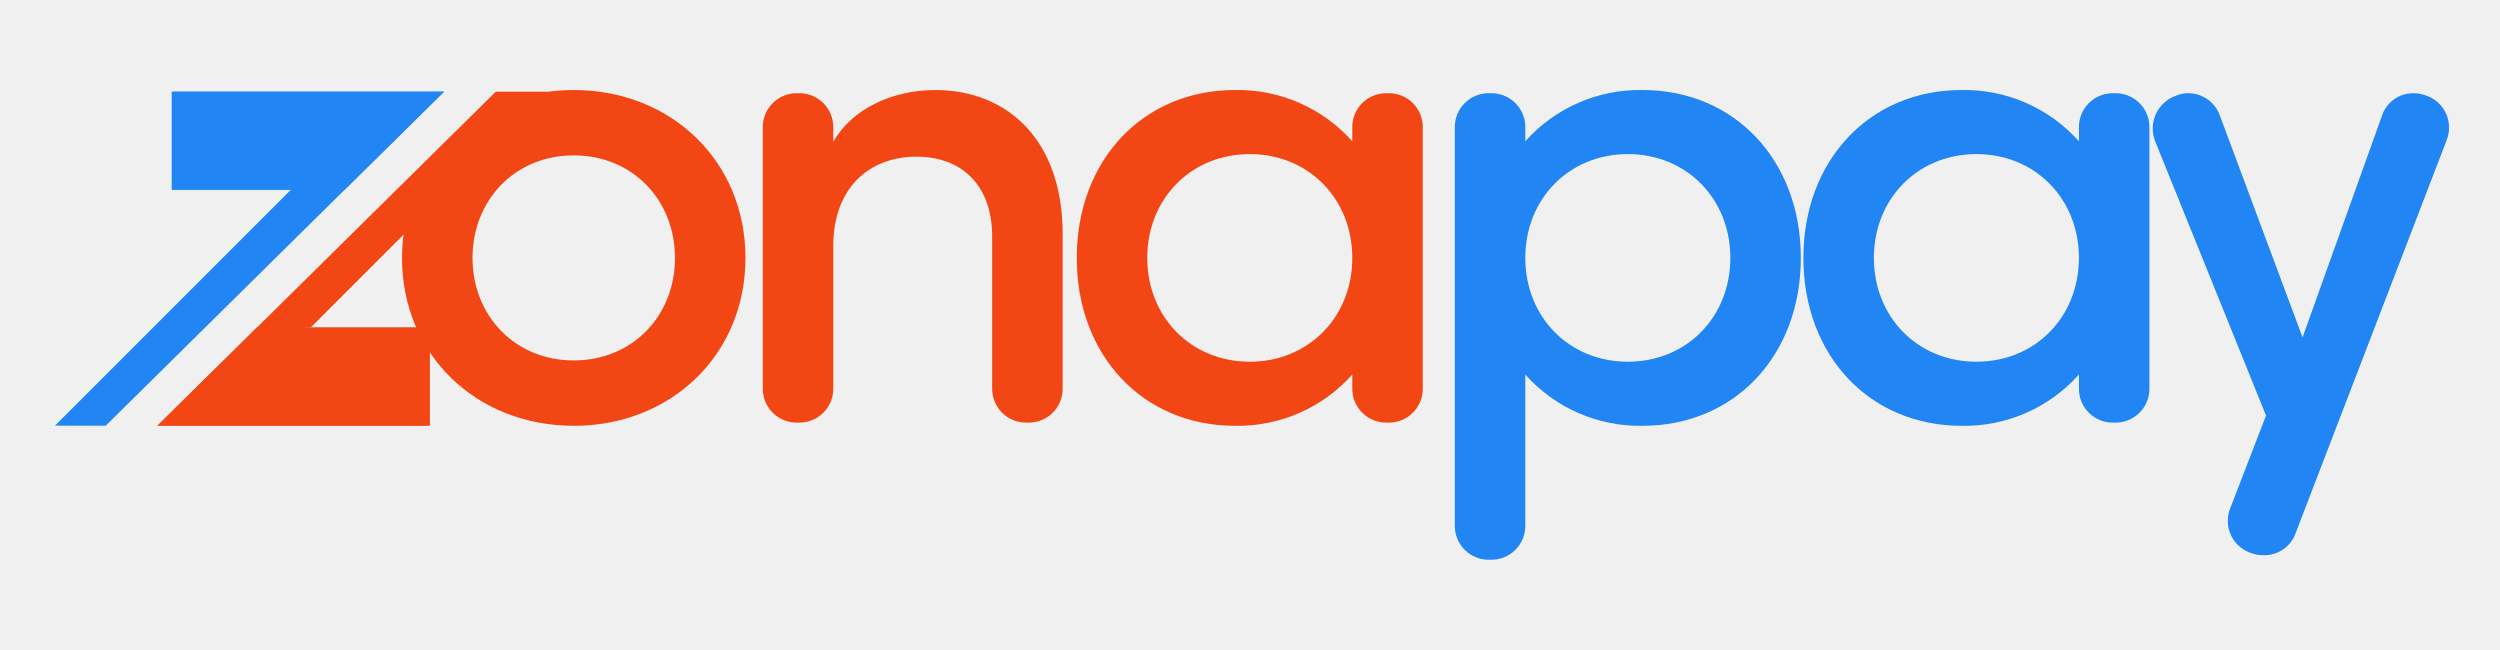
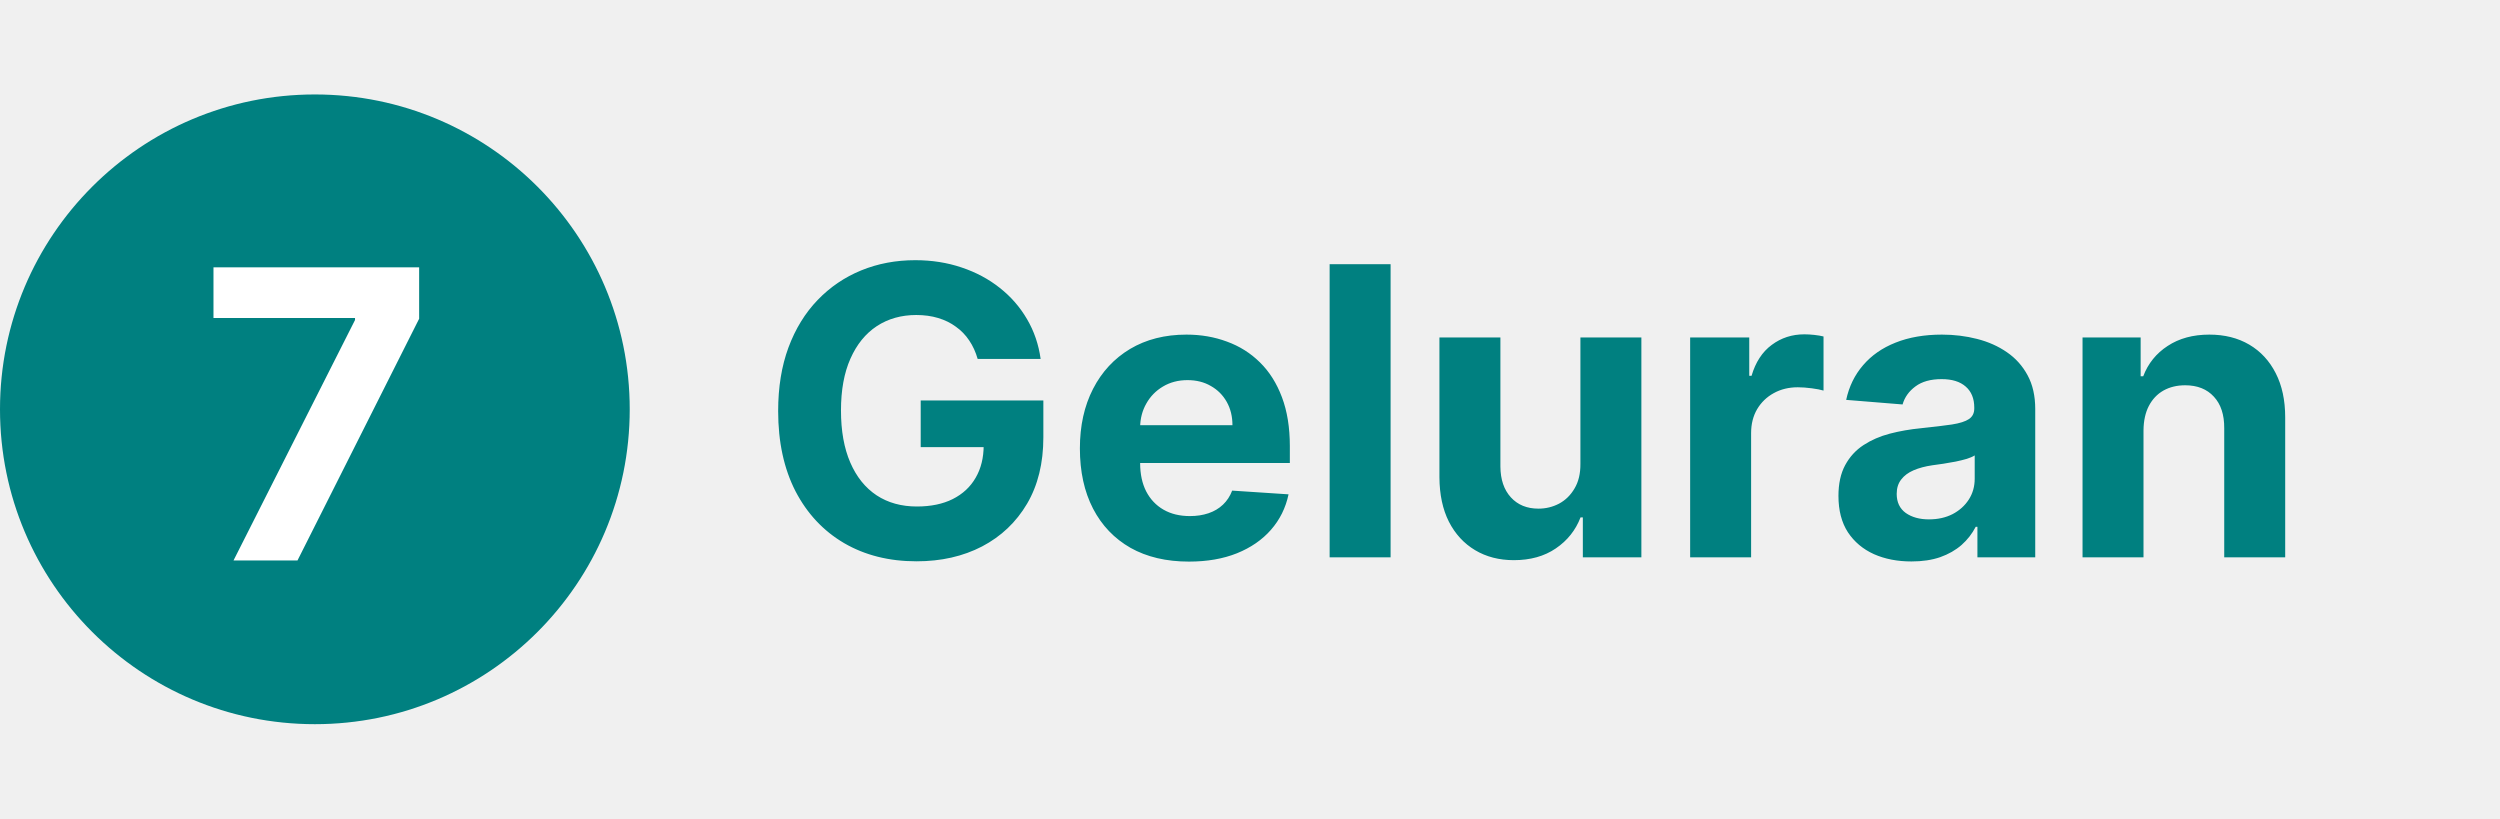
- <svg xmlns="http://www.w3.org/2000/svg" width="500" height="130" viewBox="0 0 500 130" fill="none">
-   <path d="M68.889 37.988L21.157 85.13H11L68.247 27.883L68.889 37.988Z" fill="#2185F4" />
-   <path d="M88.82 18.327L68.888 37.989H34.337V18.327H88.82Z" fill="#2185F4" />
-   <path d="M88.82 18.327L68.888 38C69.418 22.015 34.337 18.327 34.337 18.327H88.82Z" fill="#2185F4" />
-   <path d="M50.51 66.375L99.161 18.327H109.321L62.175 65.456L50.51 66.375Z" fill="#F24614" />
-   <path d="M31.497 85.13L51.431 65.456H85.98V85.13H31.497Z" fill="#F24614" />
-   <path d="M31.497 85.13L51.431 65.456C50.905 81.441 85.983 85.13 85.983 85.13H31.497Z" fill="#F24614" />
-   <path d="M80.402 51.582C80.402 70.934 95.268 85.159 114.748 85.159C134.228 85.159 149.094 70.934 149.094 51.582C149.094 32.231 134.228 18.005 114.749 18.005C95.27 18.005 80.402 32.231 80.402 51.582ZM135 51.582C135 63.116 126.542 72.087 114.752 72.087C102.961 72.087 94.503 63.116 94.503 51.582C94.503 40.048 102.961 31.077 114.752 31.077C126.542 31.077 134.997 40.048 134.997 51.582H135ZM212.533 77.598V46.842C212.533 28.003 201.512 18.007 187.03 18.007C178.572 18.007 170.37 21.724 166.654 28.388V25.568C166.675 24.643 166.507 23.723 166.159 22.864C165.81 22.007 165.29 21.229 164.629 20.581C163.969 19.932 163.182 19.426 162.318 19.093C161.453 18.761 160.53 18.609 159.605 18.648C158.68 18.609 157.757 18.761 156.893 19.093C156.028 19.426 155.242 19.932 154.581 20.581C153.92 21.229 153.4 22.007 153.052 22.864C152.703 23.723 152.535 24.643 152.557 25.568V77.598C152.535 78.523 152.703 79.444 153.052 80.302C153.4 81.159 153.92 81.937 154.581 82.586C155.242 83.234 156.028 83.74 156.893 84.073C157.757 84.405 158.68 84.557 159.605 84.518C160.53 84.557 161.453 84.405 162.318 84.073C163.182 83.74 163.969 83.234 164.629 82.586C165.29 81.937 165.81 81.159 166.159 80.302C166.507 79.444 166.675 78.523 166.654 77.598V49.147C166.654 37.741 173.702 31.334 183.314 31.334C192.285 31.334 198.436 36.972 198.436 47.353V77.598C198.415 78.523 198.583 79.444 198.931 80.302C199.279 81.159 199.8 81.937 200.461 82.586C201.121 83.234 201.908 83.74 202.772 84.073C203.637 84.405 204.56 84.557 205.485 84.518C206.41 84.557 207.333 84.405 208.197 84.073C209.061 83.74 209.848 83.234 210.509 82.586C211.17 81.937 211.69 81.159 212.038 80.302C212.387 79.444 212.555 78.523 212.533 77.598ZM270.46 77.598C270.438 78.523 270.606 79.444 270.955 80.302C271.303 81.159 271.823 81.937 272.484 82.586C273.145 83.234 273.932 83.74 274.796 84.073C275.66 84.405 276.583 84.557 277.508 84.518C278.433 84.556 279.356 84.405 280.22 84.072C281.084 83.74 281.87 83.233 282.531 82.585C283.191 81.936 283.711 81.159 284.059 80.301C284.407 79.443 284.576 78.523 284.554 77.598V25.567C284.576 24.641 284.407 23.721 284.059 22.863C283.711 22.005 283.19 21.227 282.53 20.579C281.869 19.93 281.082 19.424 280.218 19.091C279.354 18.759 278.431 18.608 277.506 18.646C276.581 18.608 275.657 18.759 274.793 19.091C273.929 19.424 273.142 19.93 272.481 20.579C271.821 21.227 271.3 22.005 270.952 22.863C270.604 23.721 270.435 24.641 270.457 25.567V28.258C267.518 24.959 263.901 22.335 259.853 20.565C255.805 18.795 251.422 17.922 247.005 18.005C228.55 18.005 215.35 32.103 215.35 51.582C215.35 71.062 228.55 85.159 247.005 85.159C251.422 85.242 255.805 84.369 259.853 82.599C263.901 80.83 267.518 78.206 270.457 74.906L270.46 77.598ZM270.46 51.582C270.46 63.373 261.745 72.343 249.955 72.343C238.164 72.343 229.45 63.373 229.45 51.582C229.45 39.792 238.164 30.821 249.955 30.821C261.745 30.821 270.457 39.792 270.457 51.582H270.46Z" fill="#F24614" />
-   <path d="M305.059 25.567C305.081 24.641 304.912 23.721 304.564 22.863C304.216 22.005 303.695 21.227 303.034 20.579C302.374 19.93 301.587 19.424 300.723 19.091C299.859 18.759 298.935 18.608 298.01 18.646C297.085 18.608 296.162 18.759 295.298 19.091C294.434 19.424 293.647 19.93 292.986 20.579C292.326 21.227 291.805 22.005 291.457 22.863C291.109 23.721 290.94 24.641 290.962 25.567V105.023C290.94 105.949 291.109 106.869 291.457 107.727C291.805 108.585 292.326 109.362 292.986 110.011C293.647 110.66 294.434 111.166 295.298 111.498C296.162 111.831 297.085 111.982 298.01 111.943C298.935 111.982 299.859 111.831 300.723 111.498C301.587 111.166 302.374 110.66 303.034 110.011C303.695 109.362 304.216 108.585 304.564 107.727C304.912 106.869 305.081 105.949 305.059 105.023V74.906C307.998 78.206 311.615 80.83 315.663 82.599C319.711 84.369 324.094 85.242 328.511 85.159C346.966 85.159 360.166 71.062 360.166 51.582C360.166 32.103 346.966 18.005 328.511 18.005C324.094 17.922 319.711 18.795 315.663 20.565C311.615 22.335 307.998 24.959 305.059 28.258V25.567ZM305.059 51.582C305.059 39.792 313.774 30.821 325.564 30.821C337.354 30.821 346.069 39.792 346.069 51.582C346.069 63.373 337.353 72.343 325.564 72.343C313.774 72.343 305.059 63.373 305.059 51.582ZM415.785 77.598C415.764 78.523 415.932 79.444 416.28 80.302C416.629 81.159 417.149 81.937 417.81 82.586C418.47 83.234 419.257 83.74 420.121 84.073C420.986 84.405 421.909 84.557 422.834 84.518C423.759 84.557 424.682 84.405 425.546 84.073C426.411 83.74 427.197 83.234 427.858 82.586C428.519 81.937 429.039 81.159 429.387 80.302C429.736 79.444 429.904 78.523 429.882 77.598V25.567C429.904 24.641 429.736 23.721 429.387 22.863C429.039 22.005 428.519 21.227 427.858 20.579C427.197 19.93 426.411 19.424 425.546 19.091C424.682 18.759 423.759 18.608 422.834 18.646C421.909 18.608 420.986 18.759 420.121 19.091C419.257 19.424 418.47 19.93 417.81 20.579C417.149 21.227 416.629 22.005 416.28 22.863C415.932 23.721 415.764 24.641 415.785 25.567V28.258C412.847 24.959 409.229 22.335 405.181 20.565C401.133 18.795 396.75 17.922 392.333 18.005C373.878 18.005 360.678 32.103 360.678 51.582C360.678 71.062 373.878 85.159 392.333 85.159C396.75 85.242 401.133 84.369 405.181 82.599C409.229 80.83 412.847 78.206 415.785 74.906V77.598ZM415.785 51.582C415.785 63.373 407.071 72.343 395.28 72.343C383.49 72.343 374.776 63.373 374.776 51.582C374.776 39.792 383.49 30.821 395.28 30.821C407.071 30.821 415.785 39.792 415.785 51.582ZM489.343 28.002C489.675 27.161 489.835 26.263 489.814 25.36C489.794 24.456 489.592 23.566 489.222 22.742C488.851 21.918 488.32 21.177 487.658 20.561C486.997 19.946 486.219 19.469 485.37 19.159C484.474 18.803 483.515 18.629 482.551 18.646C481.185 18.657 479.858 19.096 478.754 19.9C477.651 20.705 476.827 21.835 476.399 23.132L460.512 67.47L443.98 23.132C443.524 21.827 442.676 20.696 441.551 19.893C440.427 19.09 439.082 18.654 437.7 18.646C436.819 18.63 435.944 18.805 435.137 19.159C434.261 19.475 433.458 19.963 432.775 20.596C432.091 21.228 431.542 21.991 431.16 22.84C430.777 23.689 430.569 24.606 430.548 25.536C430.527 26.467 430.692 27.393 431.036 28.258L453.207 83.109L446.03 101.691C445.698 102.531 445.538 103.43 445.559 104.333C445.58 105.236 445.781 106.126 446.151 106.95C446.522 107.774 447.053 108.516 447.715 109.132C448.376 109.747 449.154 110.224 450.003 110.534C450.9 110.889 451.858 111.063 452.822 111.046C454.191 111.057 455.529 110.644 456.653 109.864C457.777 109.084 458.632 107.975 459.101 106.689L489.343 28.002Z" fill="#2185F4" />
+ <svg xmlns="http://www.w3.org/2000/svg" width="397" height="130" viewBox="0 0 397 130" fill="none">
+   <rect y="15" width="100" height="100" rx="50" fill="#008080" />
+   <path d="M37.082 89L56.378 50.818V50.5H33.901V42.455H66.56V50.614L47.242 89H37.082Z" fill="white" />
+   <path d="M155.253 57C154.935 55.894 154.488 54.917 153.912 54.068C153.336 53.205 152.632 52.477 151.798 51.886C150.98 51.28 150.041 50.818 148.98 50.5C147.935 50.182 146.776 50.023 145.503 50.023C143.124 50.023 141.033 50.614 139.23 51.795C137.442 52.977 136.048 54.697 135.048 56.955C134.048 59.197 133.548 61.939 133.548 65.182C133.548 68.424 134.041 71.182 135.026 73.454C136.01 75.727 137.404 77.462 139.207 78.659C141.01 79.841 143.139 80.432 145.594 80.432C147.821 80.432 149.723 80.038 151.298 79.25C152.889 78.447 154.101 77.318 154.935 75.864C155.783 74.409 156.207 72.689 156.207 70.704L158.207 71H146.207V63.591H165.685V69.454C165.685 73.546 164.821 77.061 163.094 80C161.366 82.924 158.988 85.182 155.957 86.773C152.927 88.349 149.457 89.136 145.548 89.136C141.185 89.136 137.351 88.174 134.048 86.25C130.745 84.311 128.17 81.561 126.321 78C124.488 74.424 123.571 70.182 123.571 65.273C123.571 61.5 124.116 58.136 125.207 55.182C126.313 52.212 127.859 49.697 129.844 47.636C131.829 45.576 134.139 44.008 136.776 42.932C139.412 41.856 142.268 41.318 145.344 41.318C147.98 41.318 150.435 41.705 152.707 42.477C154.98 43.235 156.995 44.311 158.753 45.705C160.526 47.099 161.973 48.758 163.094 50.682C164.215 52.591 164.935 54.697 165.253 57H155.253ZM188.804 89.182C185.213 89.182 182.122 88.454 179.531 87C176.955 85.53 174.971 83.454 173.577 80.773C172.183 78.076 171.486 74.886 171.486 71.204C171.486 67.614 172.183 64.462 173.577 61.75C174.971 59.038 176.933 56.924 179.463 55.409C182.009 53.894 184.993 53.136 188.418 53.136C190.721 53.136 192.865 53.508 194.849 54.25C196.849 54.977 198.592 56.076 200.077 57.545C201.577 59.015 202.743 60.864 203.577 63.091C204.41 65.303 204.827 67.894 204.827 70.864V73.523H175.349V67.523H195.713C195.713 66.129 195.41 64.894 194.804 63.818C194.198 62.742 193.357 61.901 192.281 61.295C191.221 60.674 189.986 60.364 188.577 60.364C187.107 60.364 185.804 60.705 184.668 61.386C183.546 62.053 182.668 62.955 182.031 64.091C181.395 65.212 181.069 66.462 181.054 67.841V73.546C181.054 75.273 181.372 76.765 182.009 78.023C182.66 79.28 183.577 80.25 184.759 80.932C185.94 81.614 187.342 81.954 188.963 81.954C190.039 81.954 191.024 81.803 191.918 81.5C192.812 81.197 193.577 80.742 194.213 80.136C194.849 79.53 195.334 78.788 195.668 77.909L204.622 78.5C204.168 80.651 203.236 82.53 201.827 84.136C200.433 85.727 198.63 86.97 196.418 87.864C194.221 88.742 191.683 89.182 188.804 89.182ZM220.827 41.955V88.5H211.145V41.955H220.827ZM250.969 73.636V53.591H260.651V88.5H251.355V82.159H250.991C250.204 84.204 248.893 85.849 247.06 87.091C245.241 88.333 243.022 88.954 240.401 88.954C238.067 88.954 236.014 88.424 234.241 87.364C232.469 86.303 231.082 84.796 230.082 82.841C229.098 80.886 228.598 78.546 228.582 75.818V53.591H238.264V74.091C238.279 76.151 238.832 77.78 239.923 78.977C241.014 80.174 242.476 80.773 244.31 80.773C245.476 80.773 246.567 80.508 247.582 79.977C248.598 79.432 249.416 78.629 250.037 77.568C250.673 76.508 250.984 75.197 250.969 73.636ZM268.395 88.5V53.591H277.781V59.682H278.145C278.781 57.515 279.849 55.879 281.349 54.773C282.849 53.651 284.577 53.091 286.531 53.091C287.016 53.091 287.539 53.121 288.099 53.182C288.66 53.242 289.152 53.326 289.577 53.432V62.023C289.122 61.886 288.493 61.765 287.69 61.659C286.887 61.553 286.152 61.5 285.486 61.5C284.062 61.5 282.789 61.811 281.668 62.432C280.562 63.038 279.683 63.886 279.031 64.977C278.395 66.068 278.077 67.326 278.077 68.75V88.5H268.395ZM303.537 89.159C301.31 89.159 299.325 88.773 297.582 88C295.84 87.212 294.461 86.053 293.446 84.523C292.446 82.977 291.946 81.053 291.946 78.75C291.946 76.811 292.302 75.182 293.014 73.864C293.726 72.546 294.696 71.485 295.923 70.682C297.151 69.879 298.545 69.273 300.105 68.864C301.681 68.454 303.332 68.167 305.06 68C307.09 67.788 308.726 67.591 309.969 67.409C311.211 67.212 312.113 66.924 312.673 66.546C313.234 66.167 313.514 65.606 313.514 64.864V64.727C313.514 63.288 313.06 62.174 312.151 61.386C311.257 60.599 309.984 60.205 308.332 60.205C306.59 60.205 305.204 60.591 304.173 61.364C303.143 62.121 302.461 63.076 302.128 64.227L293.173 63.5C293.628 61.379 294.522 59.545 295.855 58C297.188 56.439 298.908 55.242 301.014 54.409C303.135 53.561 305.59 53.136 308.378 53.136C310.317 53.136 312.173 53.364 313.946 53.818C315.734 54.273 317.317 54.977 318.696 55.932C320.09 56.886 321.188 58.114 321.991 59.614C322.795 61.099 323.196 62.879 323.196 64.954V88.5H314.014V83.659H313.741C313.181 84.75 312.431 85.712 311.491 86.546C310.552 87.364 309.423 88.008 308.105 88.477C306.787 88.932 305.264 89.159 303.537 89.159ZM306.31 82.477C307.734 82.477 308.991 82.197 310.082 81.636C311.173 81.061 312.029 80.288 312.651 79.318C313.272 78.349 313.582 77.25 313.582 76.023V72.318C313.279 72.515 312.863 72.697 312.332 72.864C311.817 73.015 311.234 73.159 310.582 73.296C309.931 73.417 309.279 73.53 308.628 73.636C307.976 73.727 307.385 73.811 306.855 73.886C305.719 74.053 304.726 74.318 303.878 74.682C303.029 75.046 302.37 75.538 301.901 76.159C301.431 76.765 301.196 77.523 301.196 78.432C301.196 79.75 301.673 80.758 302.628 81.454C303.598 82.136 304.825 82.477 306.31 82.477ZM340.389 68.318V88.5H330.707V53.591H339.935V59.75H340.344C341.116 57.72 342.412 56.114 344.23 54.932C346.048 53.735 348.253 53.136 350.844 53.136C353.268 53.136 355.382 53.667 357.185 54.727C358.988 55.788 360.389 57.303 361.389 59.273C362.389 61.227 362.889 63.561 362.889 66.273V88.5H353.207V68C353.223 65.864 352.677 64.197 351.571 63C350.465 61.788 348.942 61.182 347.003 61.182C345.7 61.182 344.548 61.462 343.548 62.023C342.563 62.583 341.791 63.401 341.23 64.477C340.685 65.538 340.404 66.818 340.389 68.318Z" fill="#008080" />
</svg>
